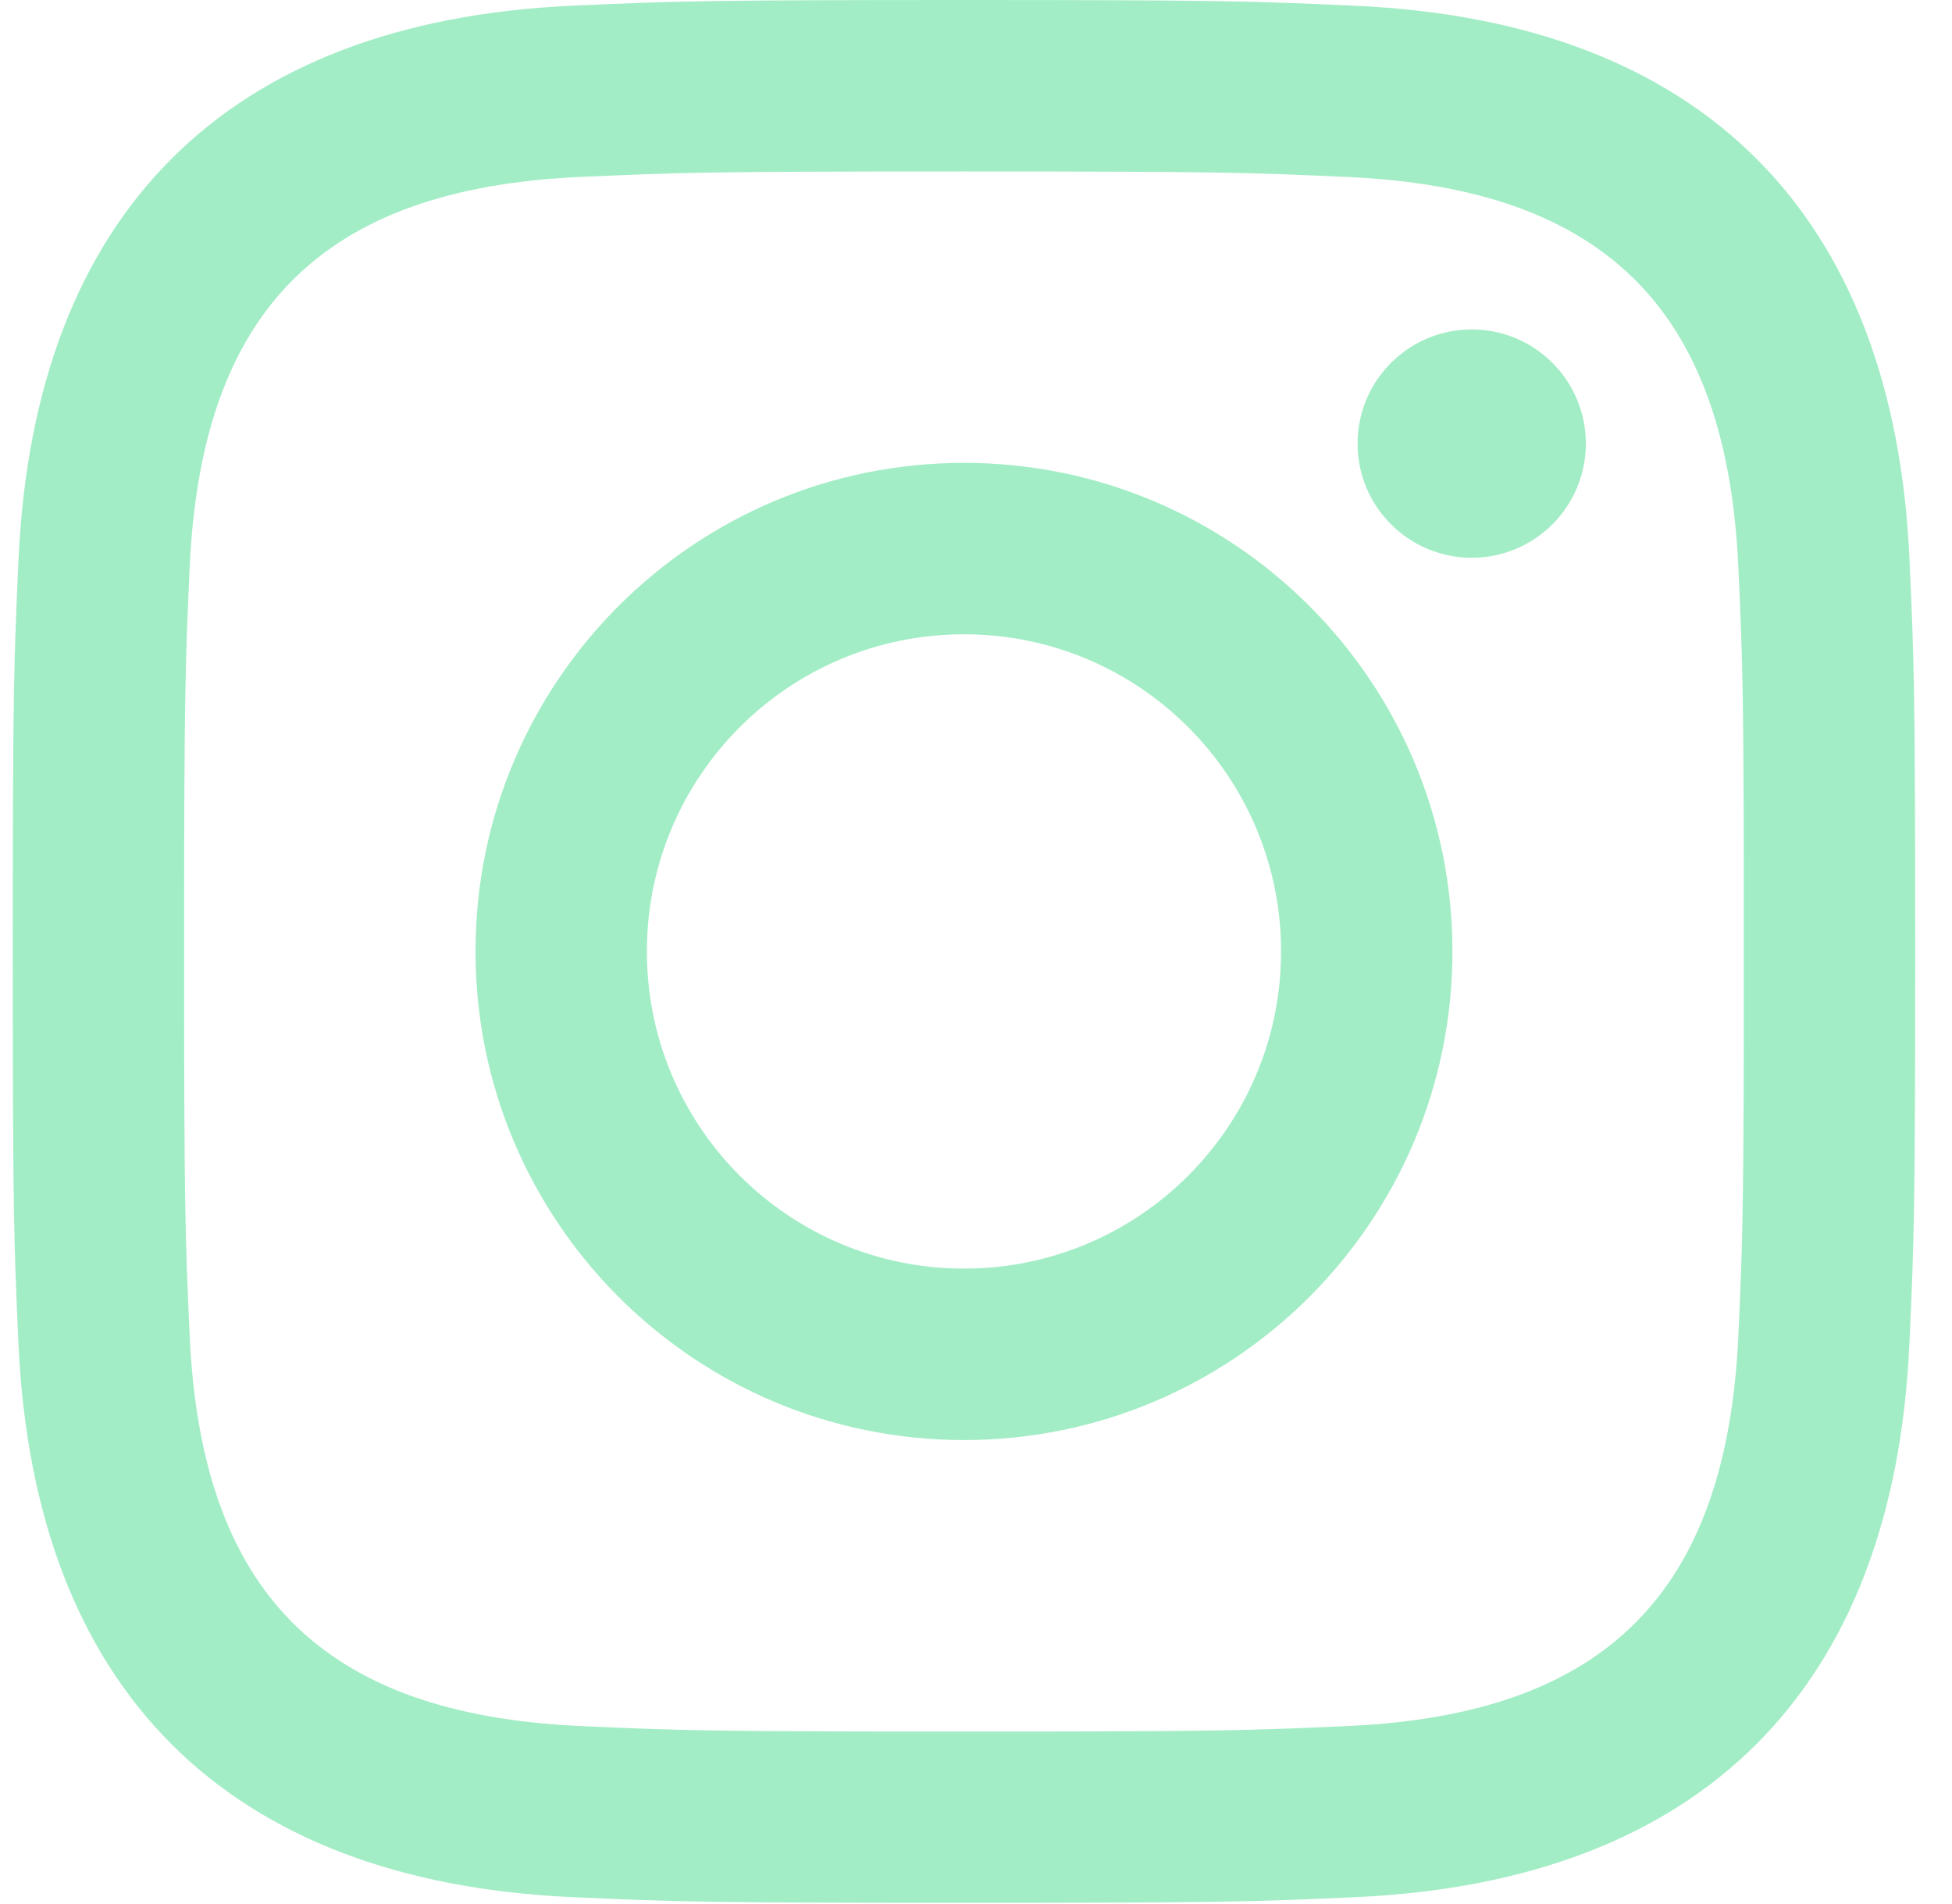
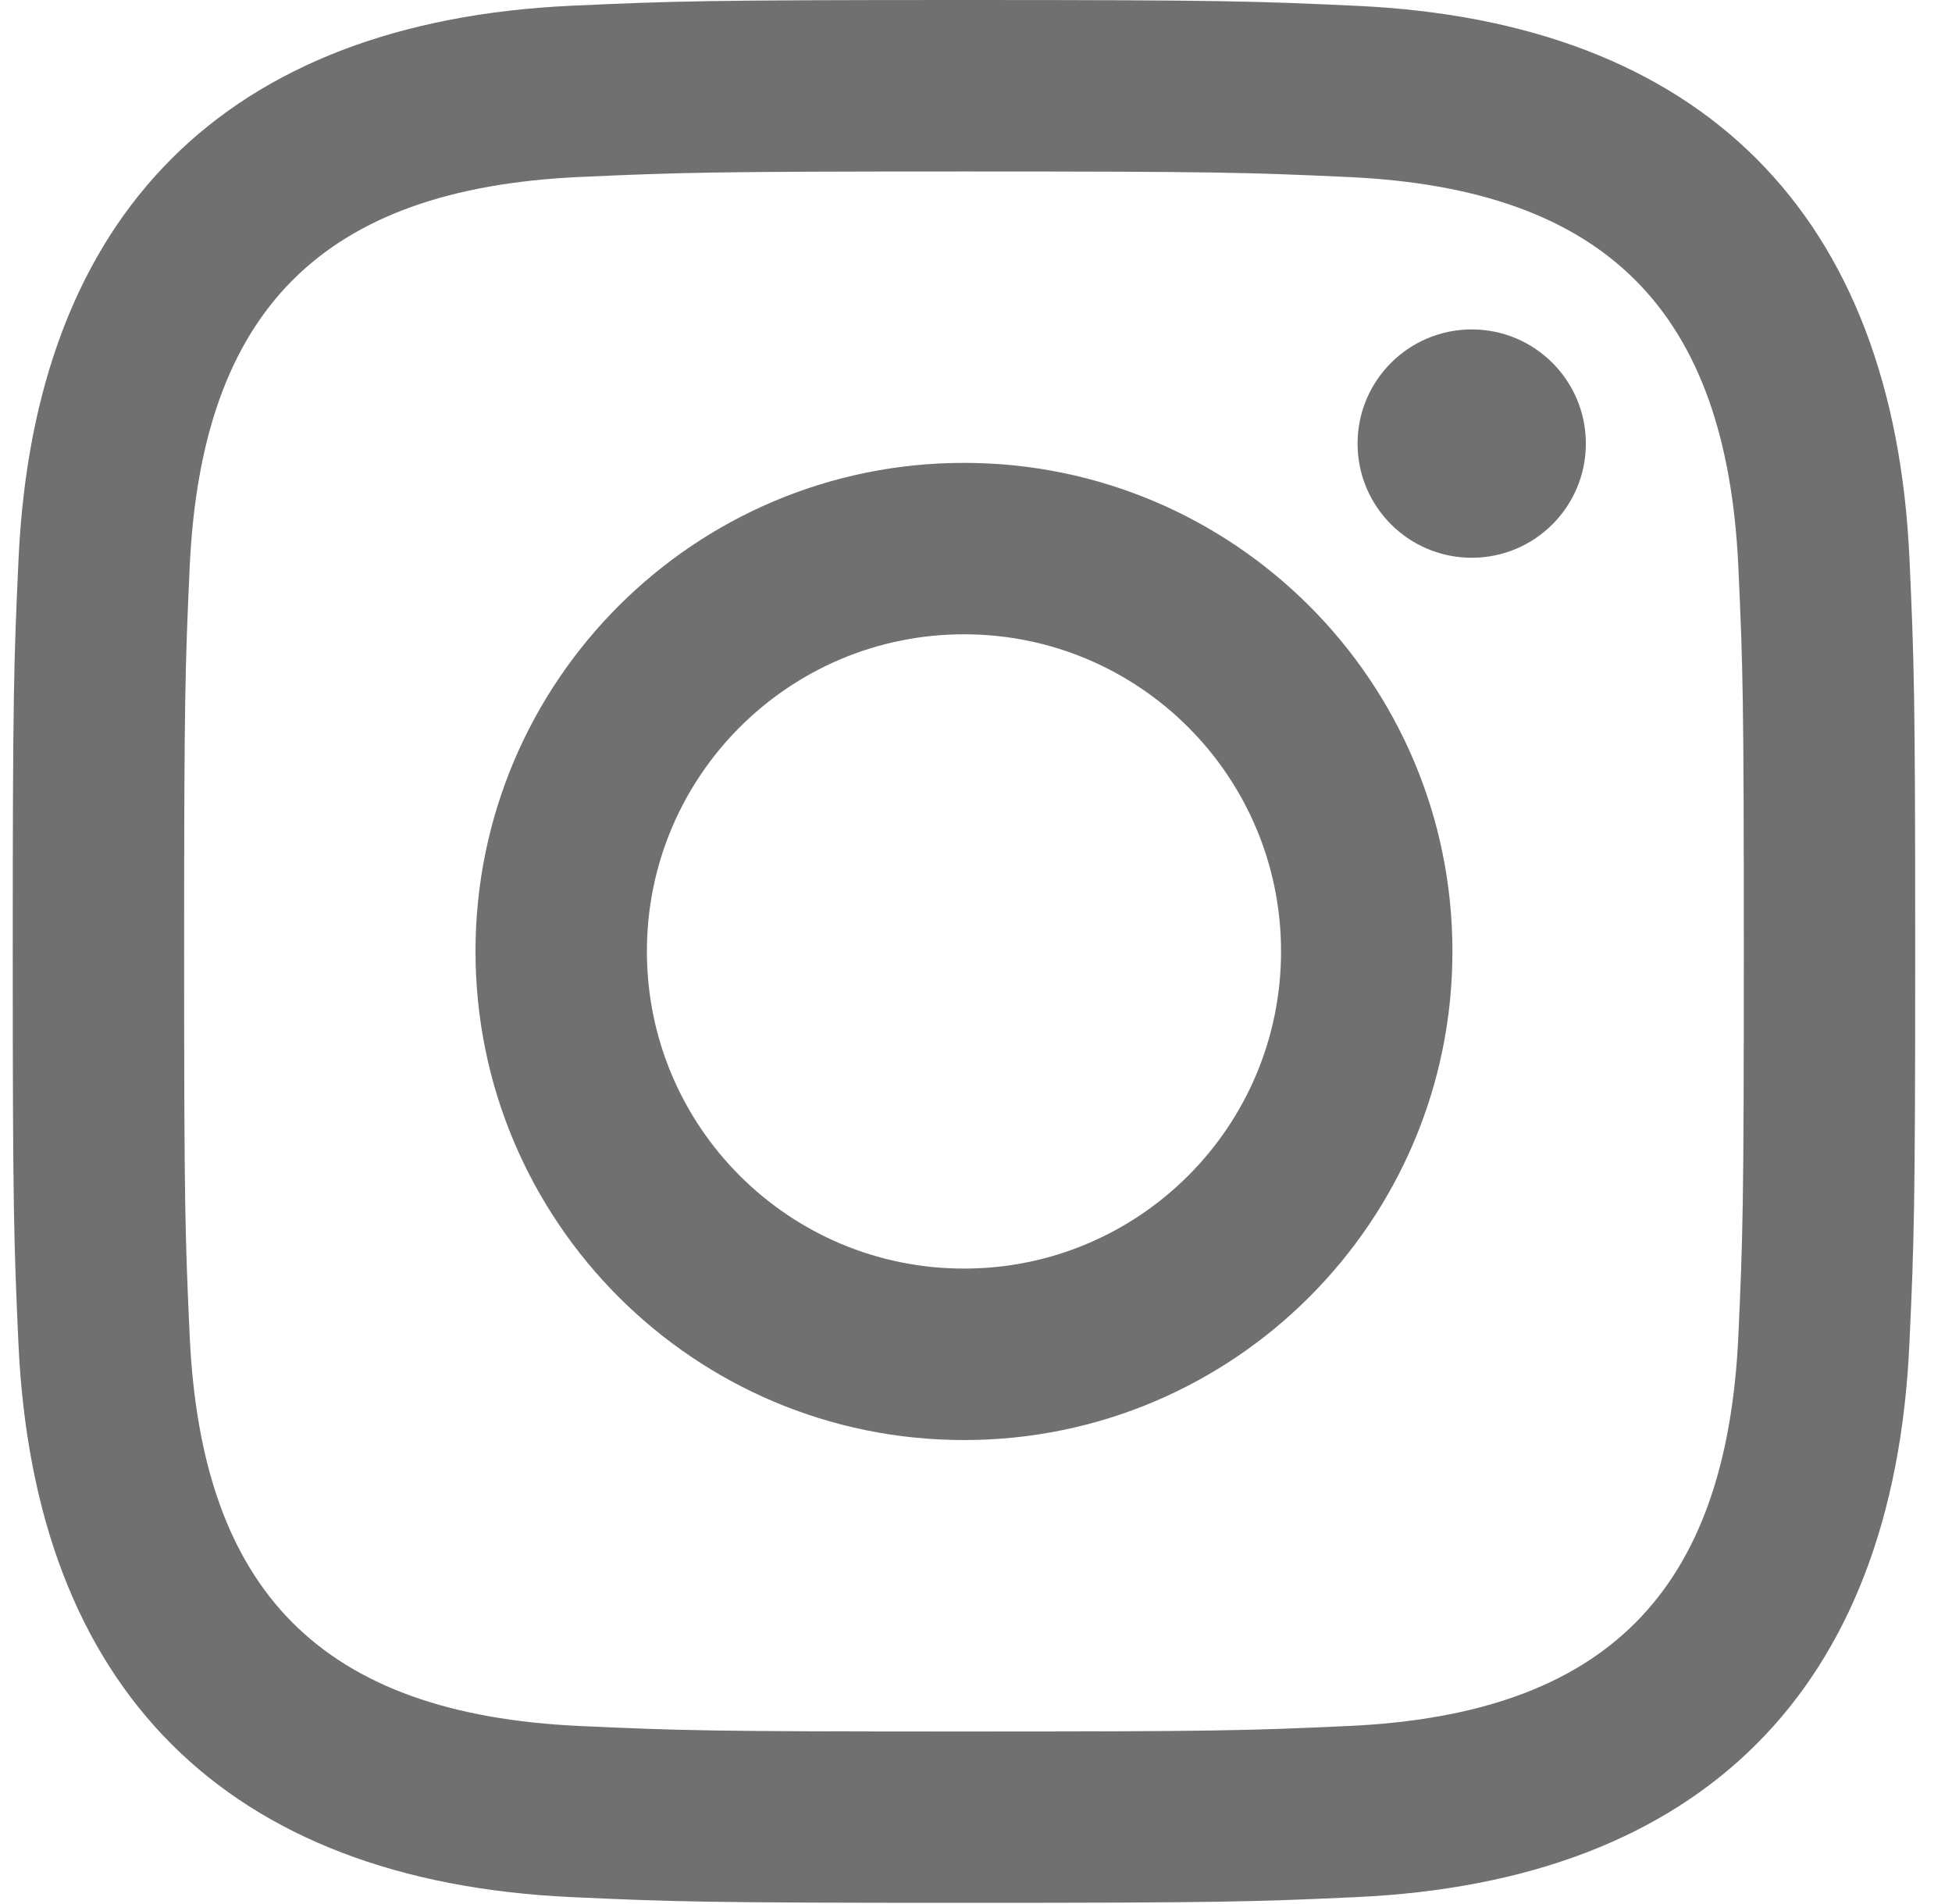
- <svg xmlns="http://www.w3.org/2000/svg" viewBox="0 0 40 39" fill="none">
-   <path d="M19.754 3.513C24.958 3.513 25.575 3.533 27.632 3.627C32.914 3.868 35.382 6.374 35.622 11.617C35.716 13.672 35.734 14.289 35.734 19.494C35.734 24.7 35.715 25.316 35.622 27.37C35.38 32.609 32.919 35.12 27.632 35.361C25.575 35.455 24.961 35.474 19.754 35.474C14.549 35.474 13.932 35.455 11.877 35.361C6.582 35.118 4.127 32.601 3.887 27.369C3.793 25.314 3.773 24.698 3.773 19.492C3.773 14.288 3.794 13.672 3.887 11.616C4.129 6.374 6.59 3.866 11.877 3.626C13.934 3.533 14.549 3.513 19.754 3.513ZM19.754 0C14.46 0 13.797 0.023 11.718 0.117C4.639 0.442 0.705 4.37 0.38 11.455C0.284 13.536 0.261 14.198 0.261 19.492C0.261 24.786 0.284 25.45 0.378 27.529C0.703 34.608 4.631 38.543 11.716 38.867C13.797 38.962 14.46 38.984 19.754 38.984C25.047 38.984 25.712 38.962 27.791 38.867C34.863 38.543 38.807 34.615 39.127 27.529C39.223 25.45 39.246 24.786 39.246 19.492C39.246 14.198 39.223 13.536 39.129 11.457C38.81 4.384 34.878 0.443 27.793 0.119C25.712 0.023 25.047 0 19.754 0ZM19.754 9.483C14.226 9.483 9.744 13.965 9.744 19.492C9.744 25.02 14.226 29.503 19.754 29.503C25.281 29.503 29.763 25.021 29.763 19.492C29.763 13.965 25.281 9.483 19.754 9.483ZM19.754 25.99C16.165 25.99 13.256 23.082 13.256 19.492C13.256 15.904 16.165 12.995 19.754 12.995C23.342 12.995 26.251 15.904 26.251 19.492C26.251 23.082 23.342 25.99 19.754 25.99ZM30.159 6.749C28.866 6.749 27.819 7.797 27.819 9.088C27.819 10.38 28.866 11.427 30.159 11.427C31.451 11.427 32.497 10.38 32.497 9.088C32.497 7.797 31.451 6.749 30.159 6.749Z" fill="#5CE09A" fill-opacity="0.56" />
+ <svg xmlns="http://www.w3.org/2000/svg" viewBox="0 0 40 39">
+   <path d="M19.754 3.513C24.958 3.513 25.575 3.533 27.632 3.627C32.914 3.868 35.382 6.374 35.622 11.617C35.716 13.672 35.734 14.289 35.734 19.494C35.734 24.7 35.715 25.316 35.622 27.37C35.38 32.609 32.919 35.12 27.632 35.361C25.575 35.455 24.961 35.474 19.754 35.474C14.549 35.474 13.932 35.455 11.877 35.361C6.582 35.118 4.127 32.601 3.887 27.369C3.793 25.314 3.773 24.698 3.773 19.492C3.773 14.288 3.794 13.672 3.887 11.616C4.129 6.374 6.59 3.866 11.877 3.626C13.934 3.533 14.549 3.513 19.754 3.513ZM19.754 0C14.46 0 13.797 0.023 11.718 0.117C4.639 0.442 0.705 4.37 0.38 11.455C0.284 13.536 0.261 14.198 0.261 19.492C0.261 24.786 0.284 25.45 0.378 27.529C0.703 34.608 4.631 38.543 11.716 38.867C13.797 38.962 14.46 38.984 19.754 38.984C25.047 38.984 25.712 38.962 27.791 38.867C34.863 38.543 38.807 34.615 39.127 27.529C39.223 25.45 39.246 24.786 39.246 19.492C39.246 14.198 39.223 13.536 39.129 11.457C38.81 4.384 34.878 0.443 27.793 0.119C25.712 0.023 25.047 0 19.754 0ZM19.754 9.483C14.226 9.483 9.744 13.965 9.744 19.492C9.744 25.02 14.226 29.503 19.754 29.503C25.281 29.503 29.763 25.021 29.763 19.492C29.763 13.965 25.281 9.483 19.754 9.483ZM19.754 25.99C16.165 25.99 13.256 23.082 13.256 19.492C13.256 15.904 16.165 12.995 19.754 12.995C23.342 12.995 26.251 15.904 26.251 19.492C26.251 23.082 23.342 25.99 19.754 25.99ZM30.159 6.749C28.866 6.749 27.819 7.797 27.819 9.088C27.819 10.38 28.866 11.427 30.159 11.427C31.451 11.427 32.497 10.38 32.497 9.088C32.497 7.797 31.451 6.749 30.159 6.749Z" fill-opacity="0.56" />
</svg>
